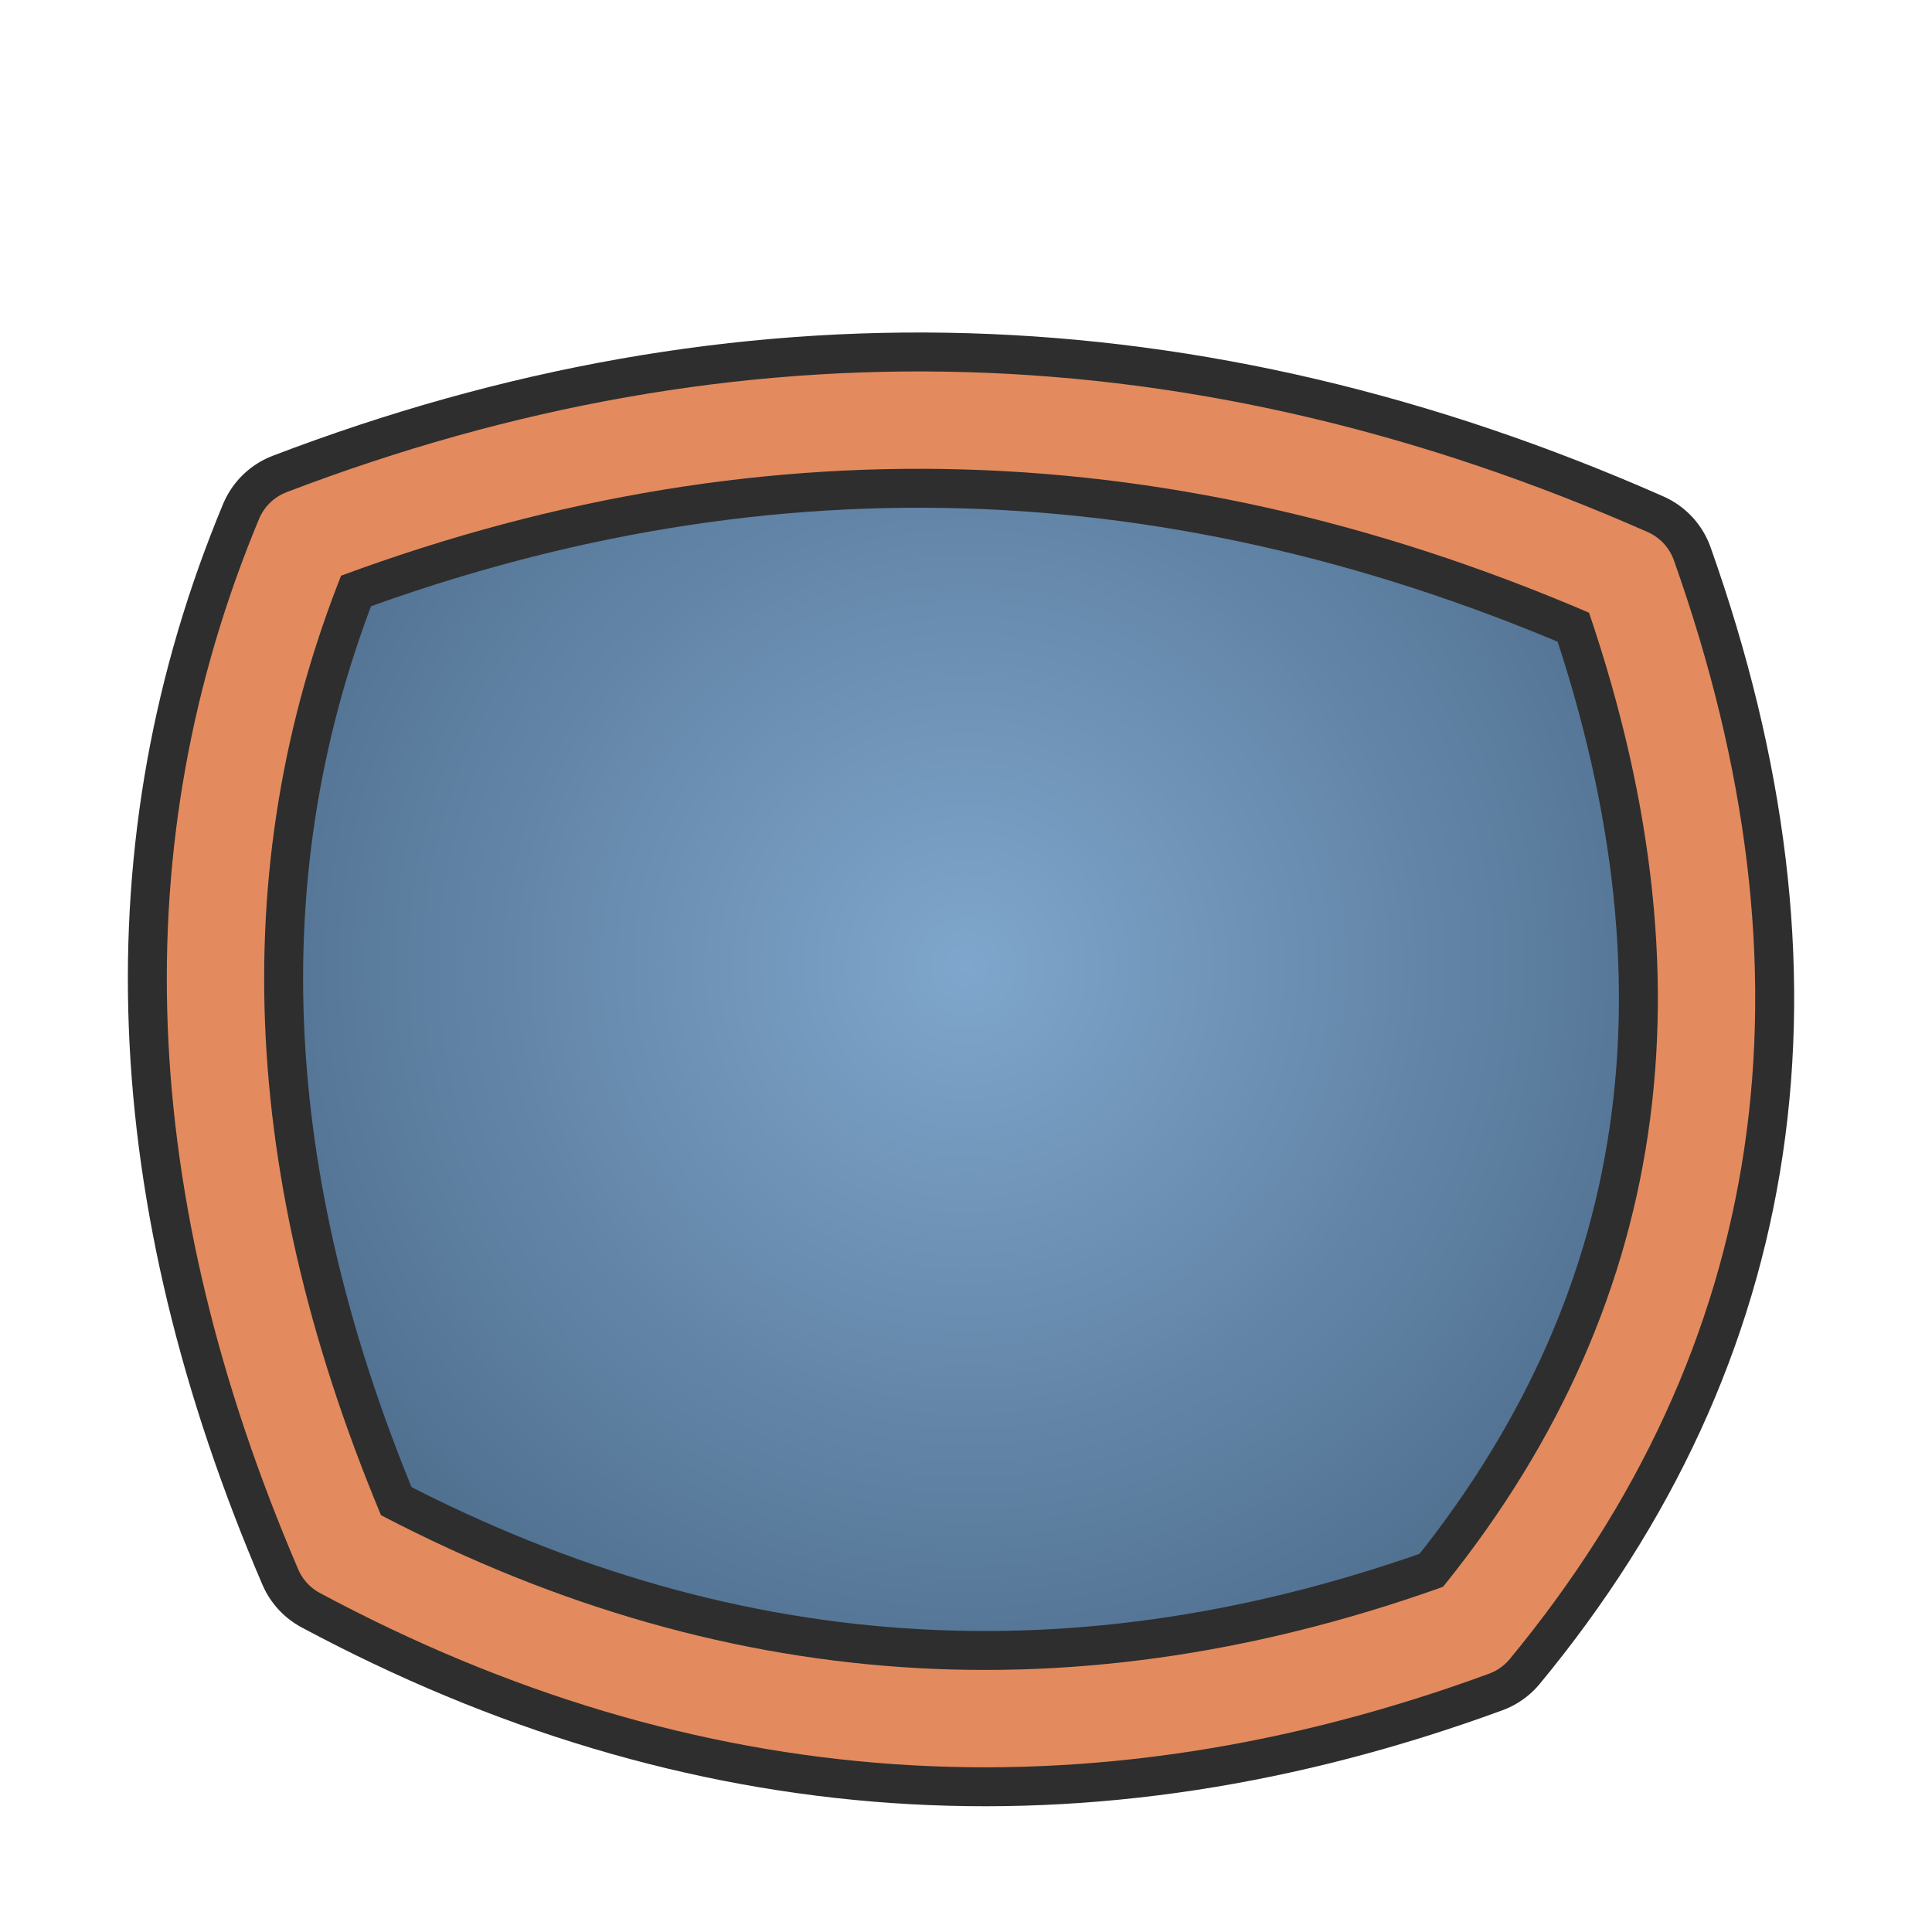
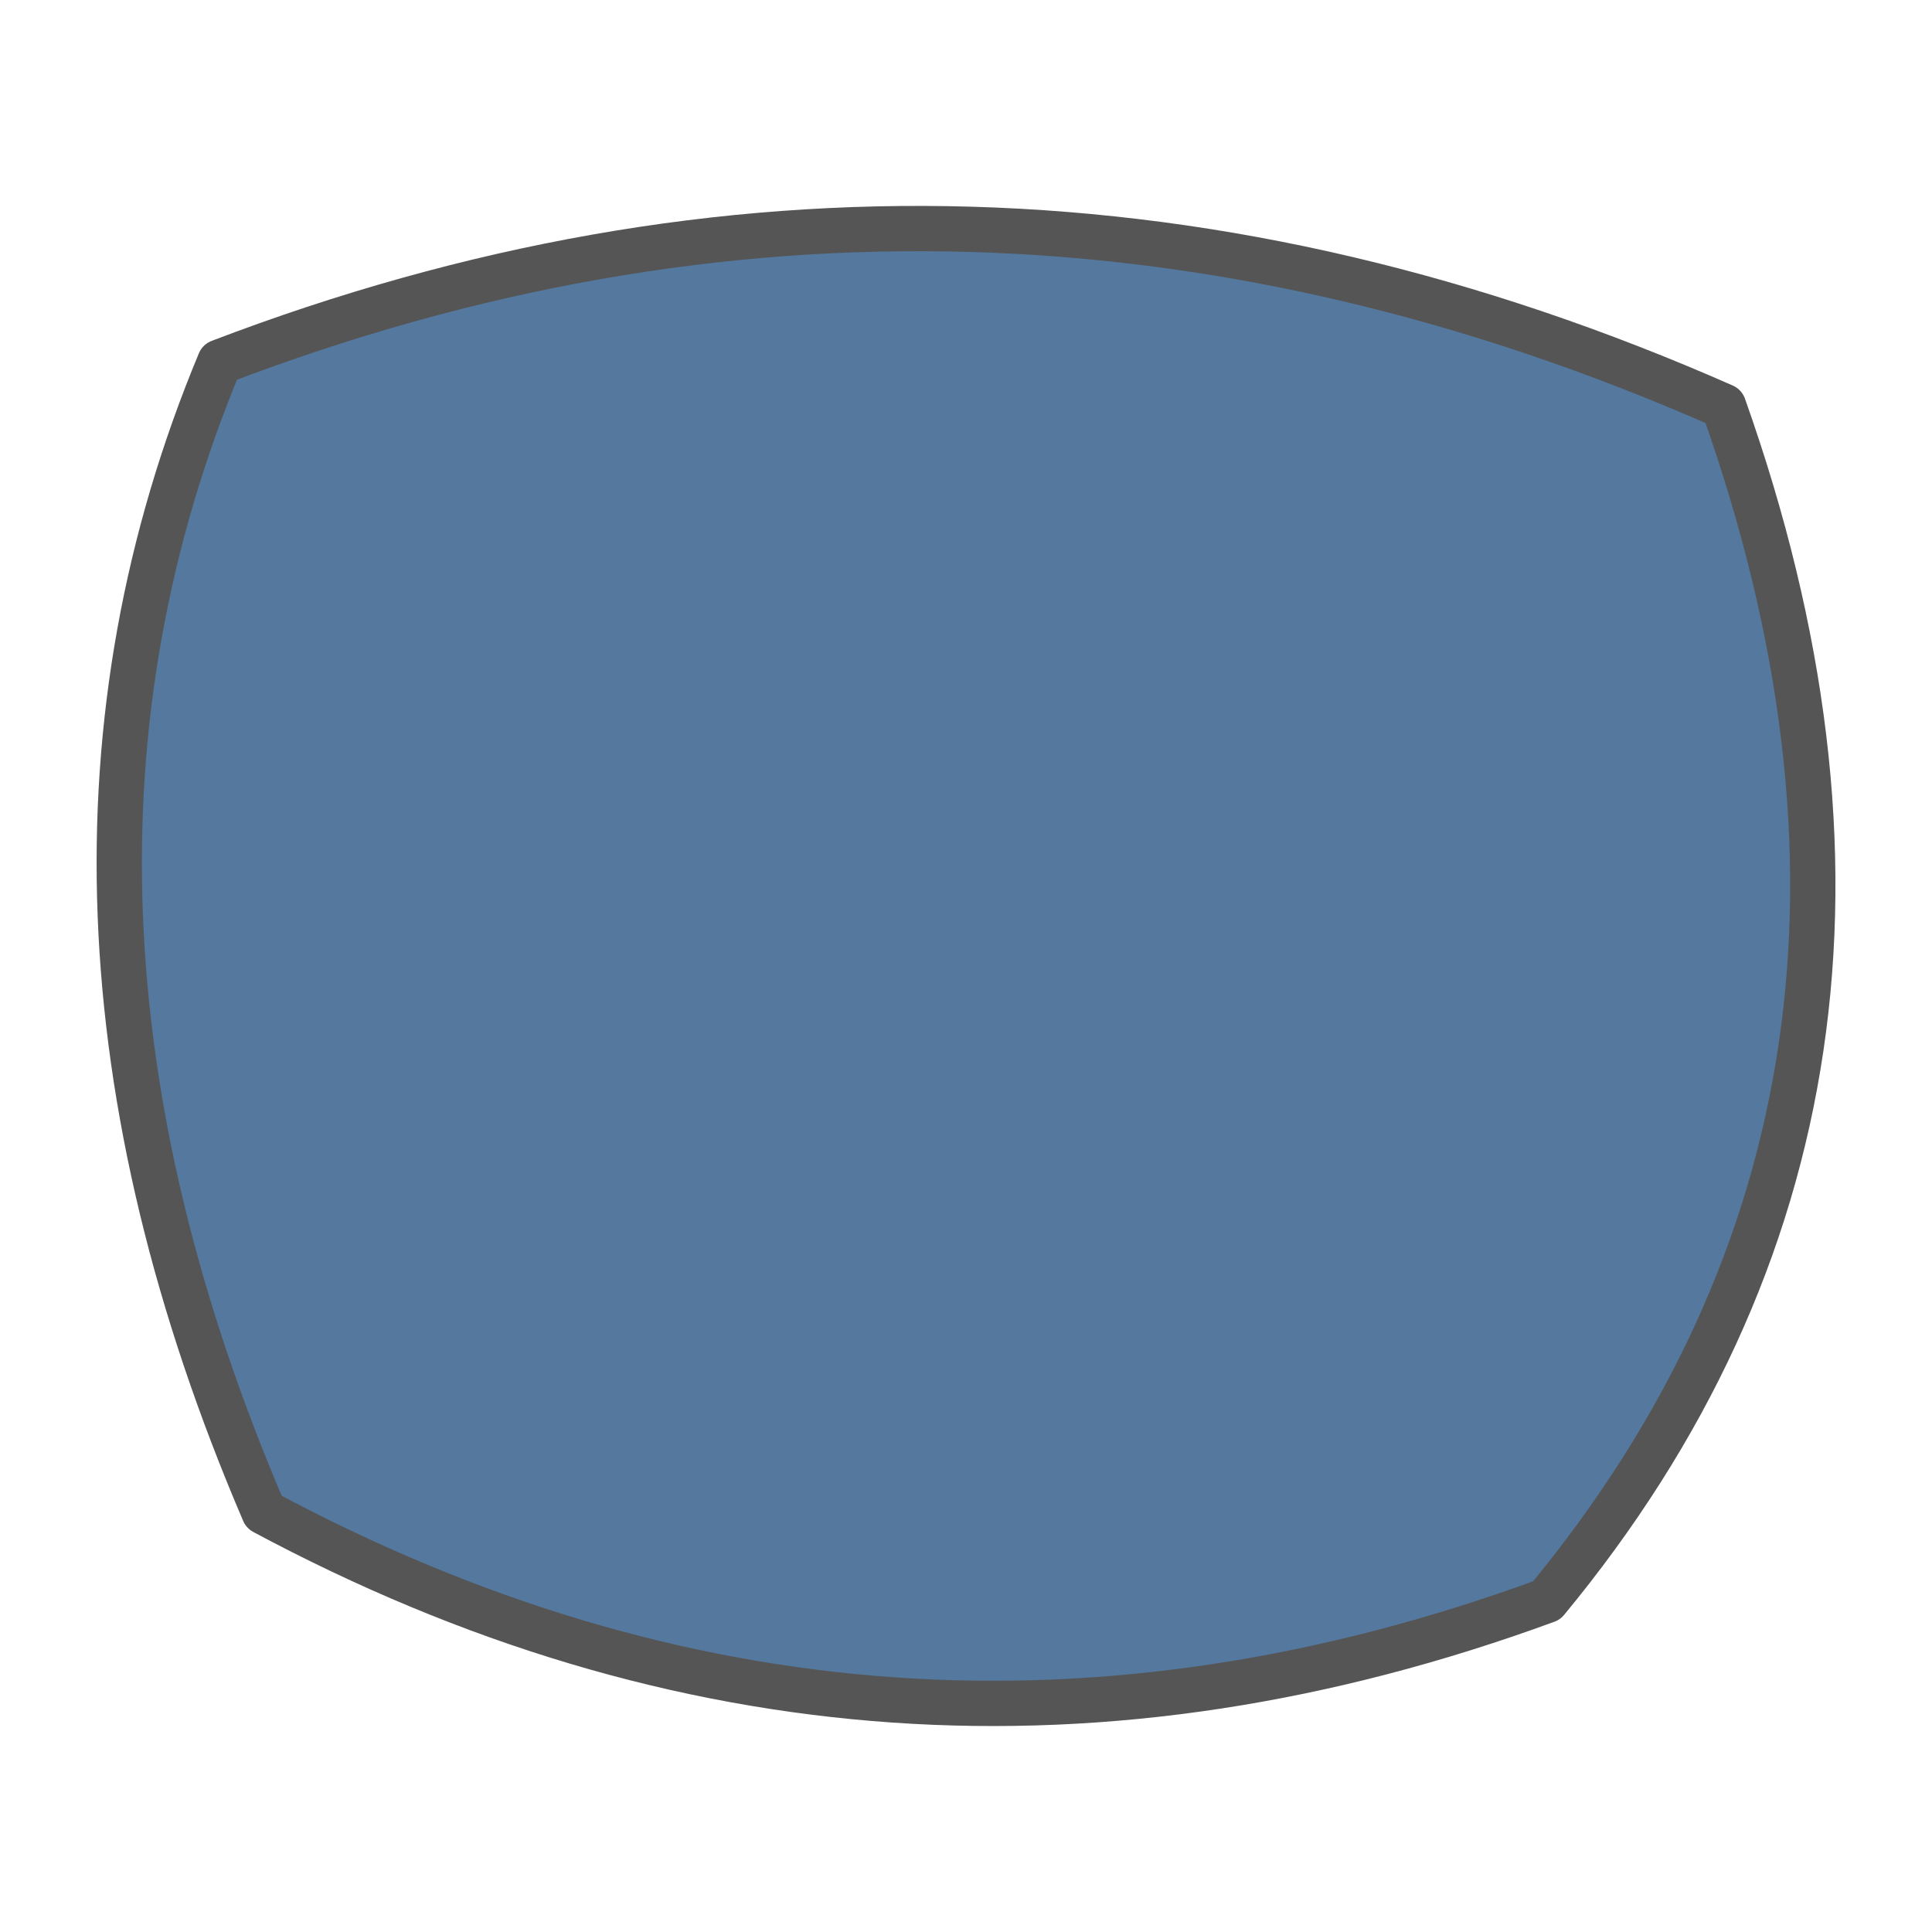
<svg xmlns="http://www.w3.org/2000/svg" width="256" height="256" viewBox="0 0 256 256" fill="none">
-   <defs>
-     <radialGradient id="fillGrad" cx="128" cy="128" r="100" gradientUnits="userSpaceOnUse">
-       <stop offset="0" stop-color="#7FA6CC" />
-       <stop offset="1" stop-color="#43617F" />
-     </radialGradient>
-   </defs>
-   <g id="sheet" transform="translate(-37.12,-37.12) scale(1.29)">
-     <path id="sheetFace" d="M60 84Q128 58 196 88Q218 150 180 196Q120 218 64 188Q40 132 60 84Z" fill="url(#fillGrad)" fill-opacity="1" />
-     <path id="boundaryOutline" d="M60 84Q128 58 196 88Q218 150 180 196Q120 218 64 188Q40 132 60 84Z" stroke="#2E2E2E" stroke-opacity="1" stroke-width="18" stroke-linejoin="round" fill="none" />
-     <path id="boundaryFill" d="M60 84Q128 58 196 88Q218 150 180 196Q120 218 64 188Q40 132 60 84Z" stroke="#E38B5E" stroke-opacity="1" stroke-width="10" stroke-linejoin="round" fill="none" />
+   <g id="sheet">
+     <path id="sheetFace" d="M 29.12 47.97Q 128.75 9.88 228.39 53.83Q 260.62 144.68 204.94 212.07Q 117.03 244.31 34.98 200.35Q -0.18 118.30 29.12 47.97Z" fill="#54789E" fill-opacity="1" />
+     <path id="boundaryOutline" d="M 29.12 47.97Q 128.75 9.88 228.39 53.83Q 260.62 144.68 204.94 212.07Q 117.03 244.31 34.98 200.35Q -0.18 118.30 29.12 47.97Z" stroke="#555555" stroke-opacity="1" stroke-width="6" stroke-linejoin="round" fill="none" />
  </g>
</svg>
